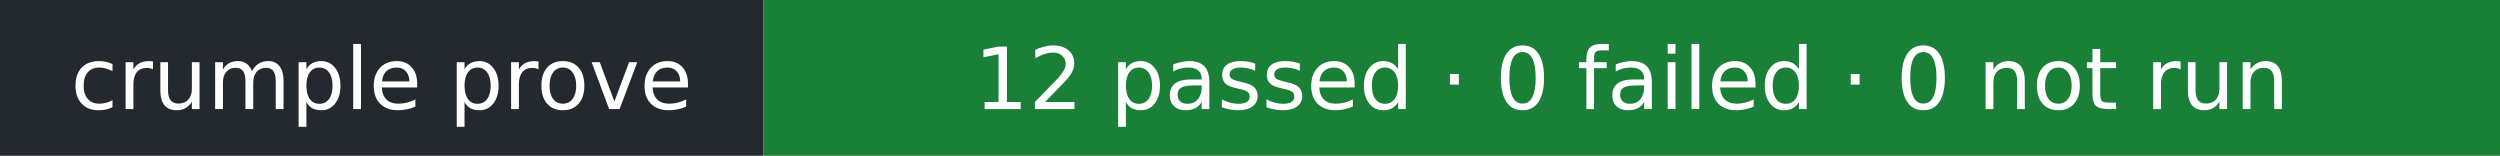
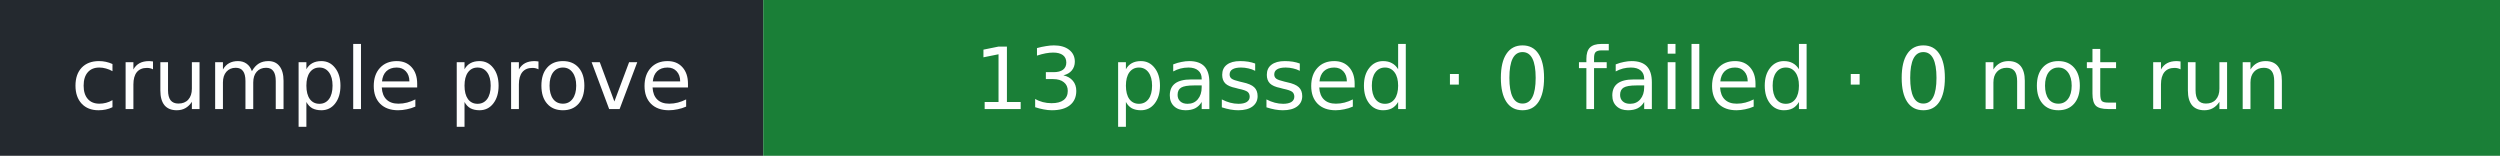
- <svg xmlns="http://www.w3.org/2000/svg" width="321" height="20" role="img" aria-label="crumple prove: 12 passed · 0 failed · 0 not run">
+ <svg xmlns="http://www.w3.org/2000/svg" width="321" height="20" role="img" aria-label="crumple prove: 13 passed · 0 failed · 0 not run">
  <rect width="98" height="20" fill="#24292f" />
  <rect x="98" width="223" height="20" fill="#1a7f37" />
  <g fill="#fff" font-family="Verdana,DejaVu Sans,sans-serif" font-size="11" text-anchor="middle">
    <text x="49" y="14">crumple prove</text>
-     <text x="209.5" y="14">12 passed · 0 failed · 0 not run</text>
+     <text x="209.5" y="14">13 passed · 0 failed · 0 not run</text>
  </g>
</svg>
